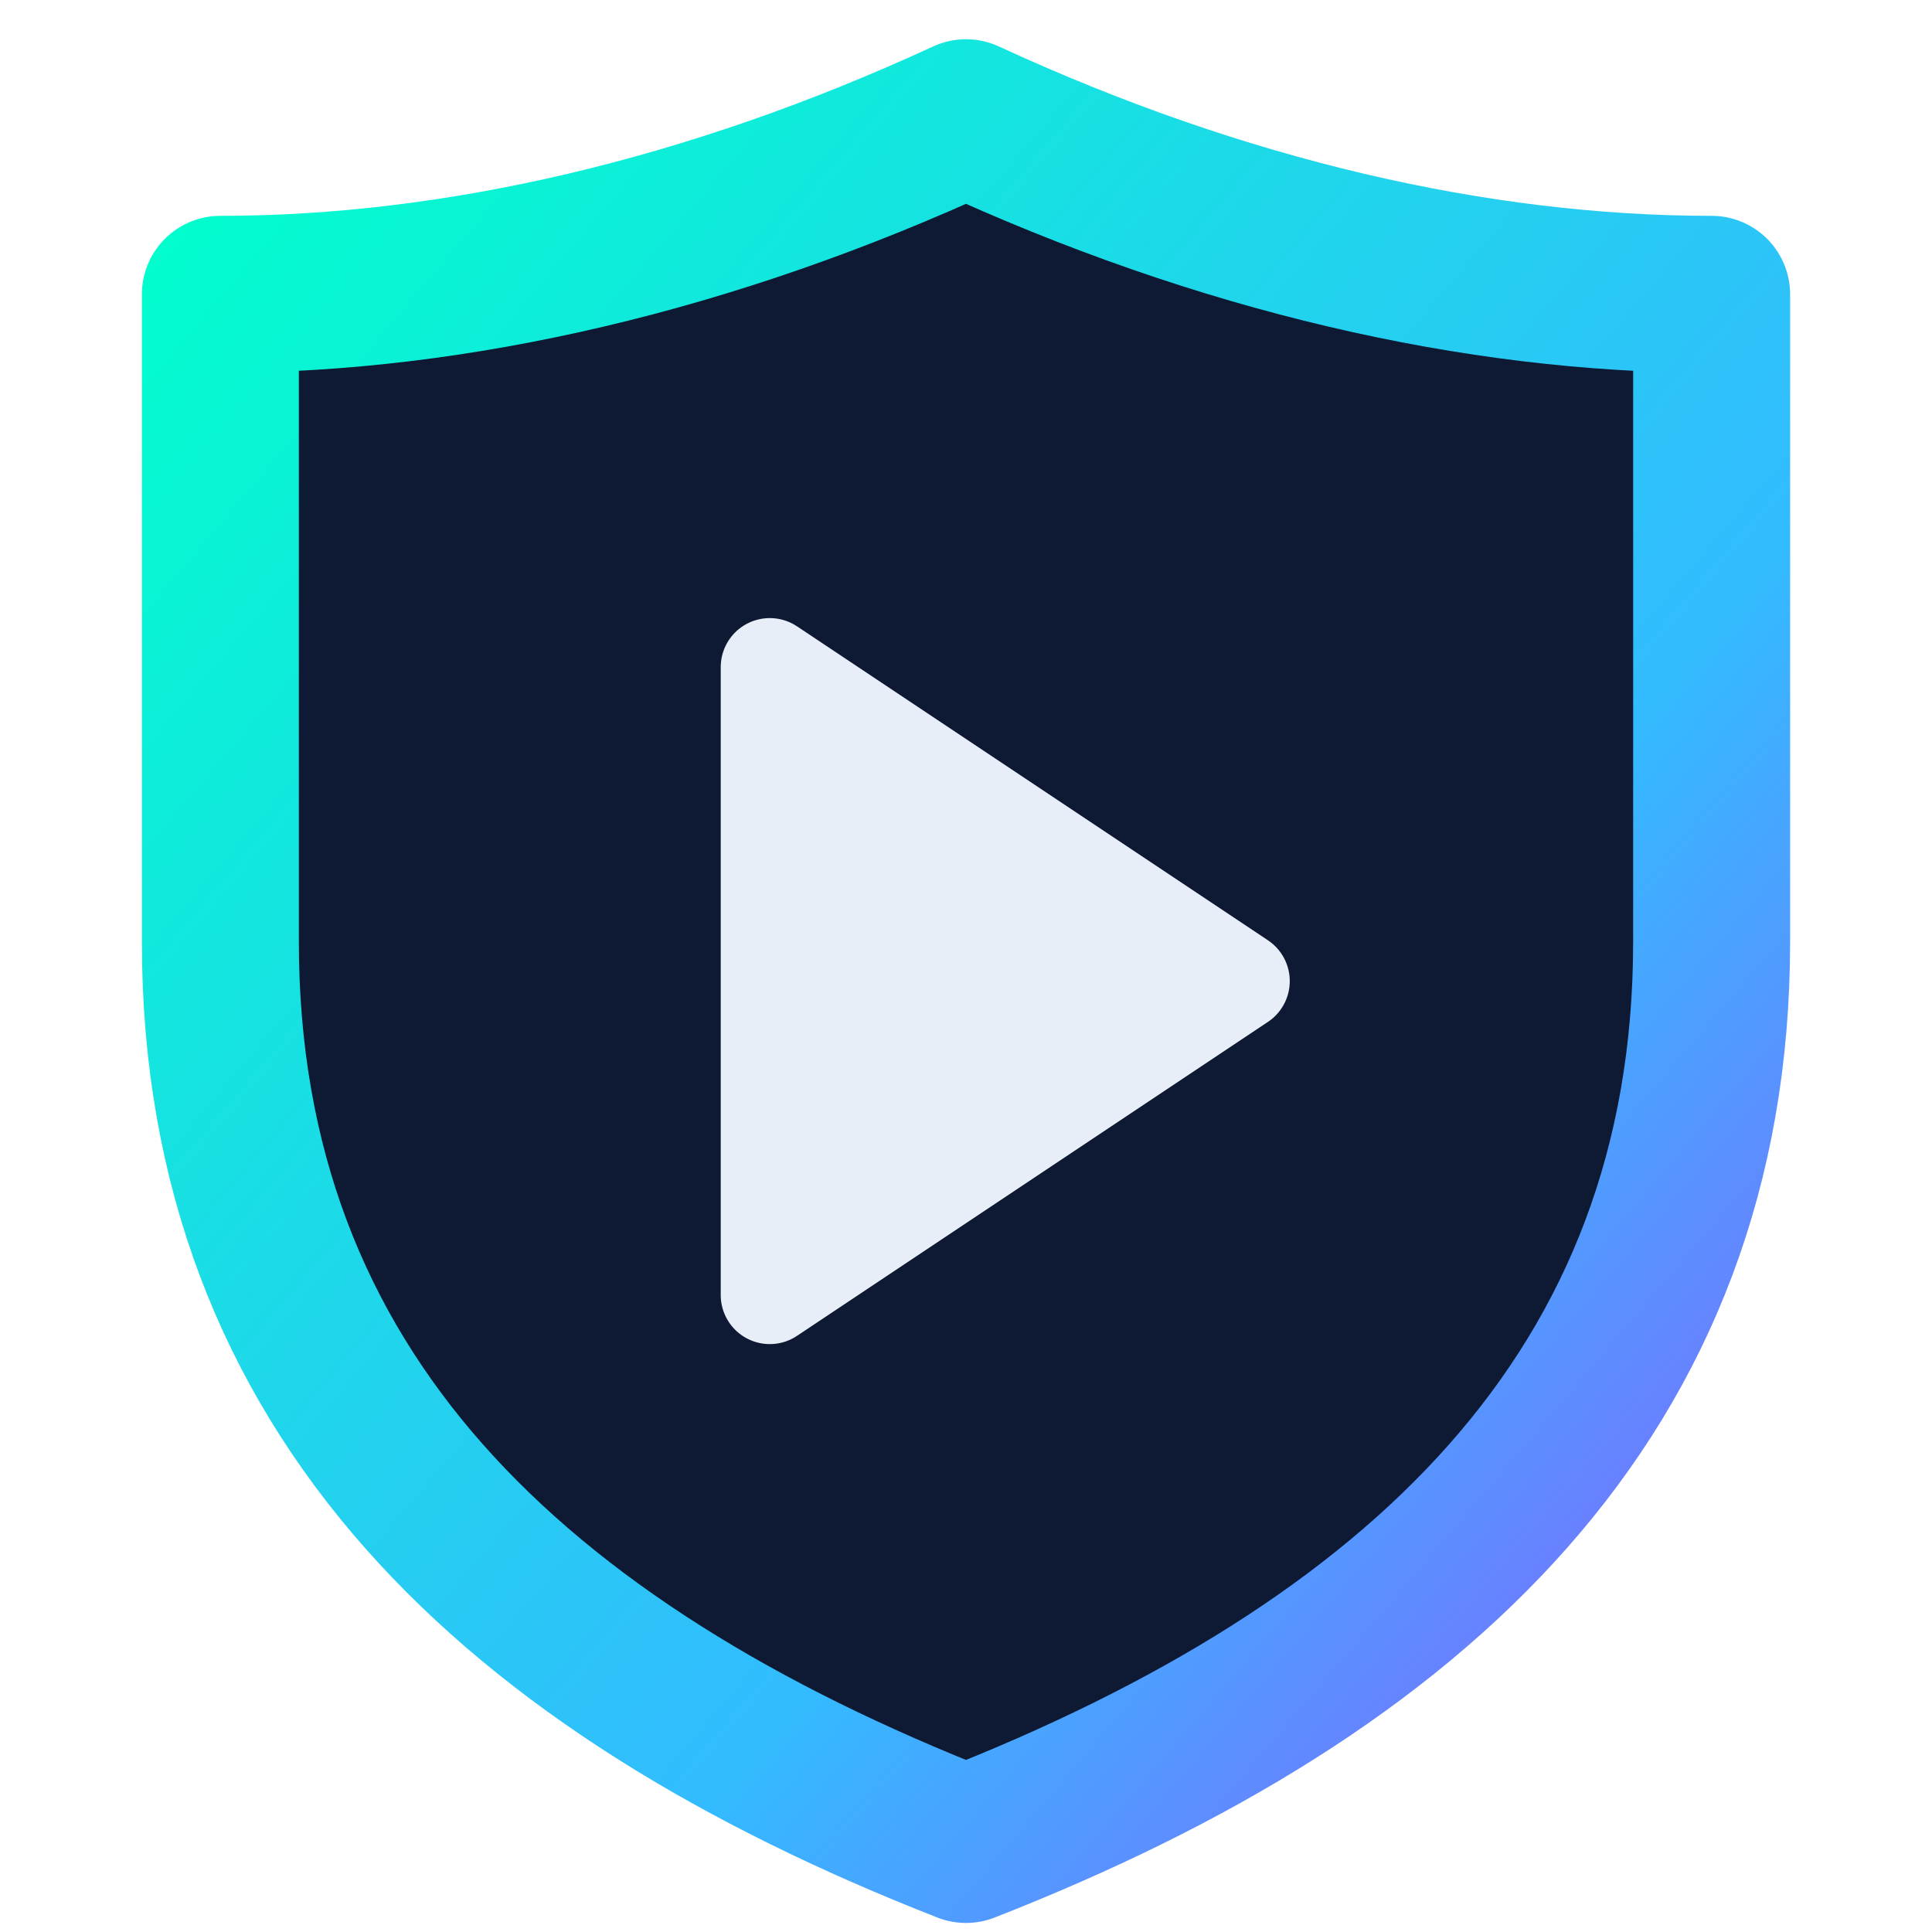
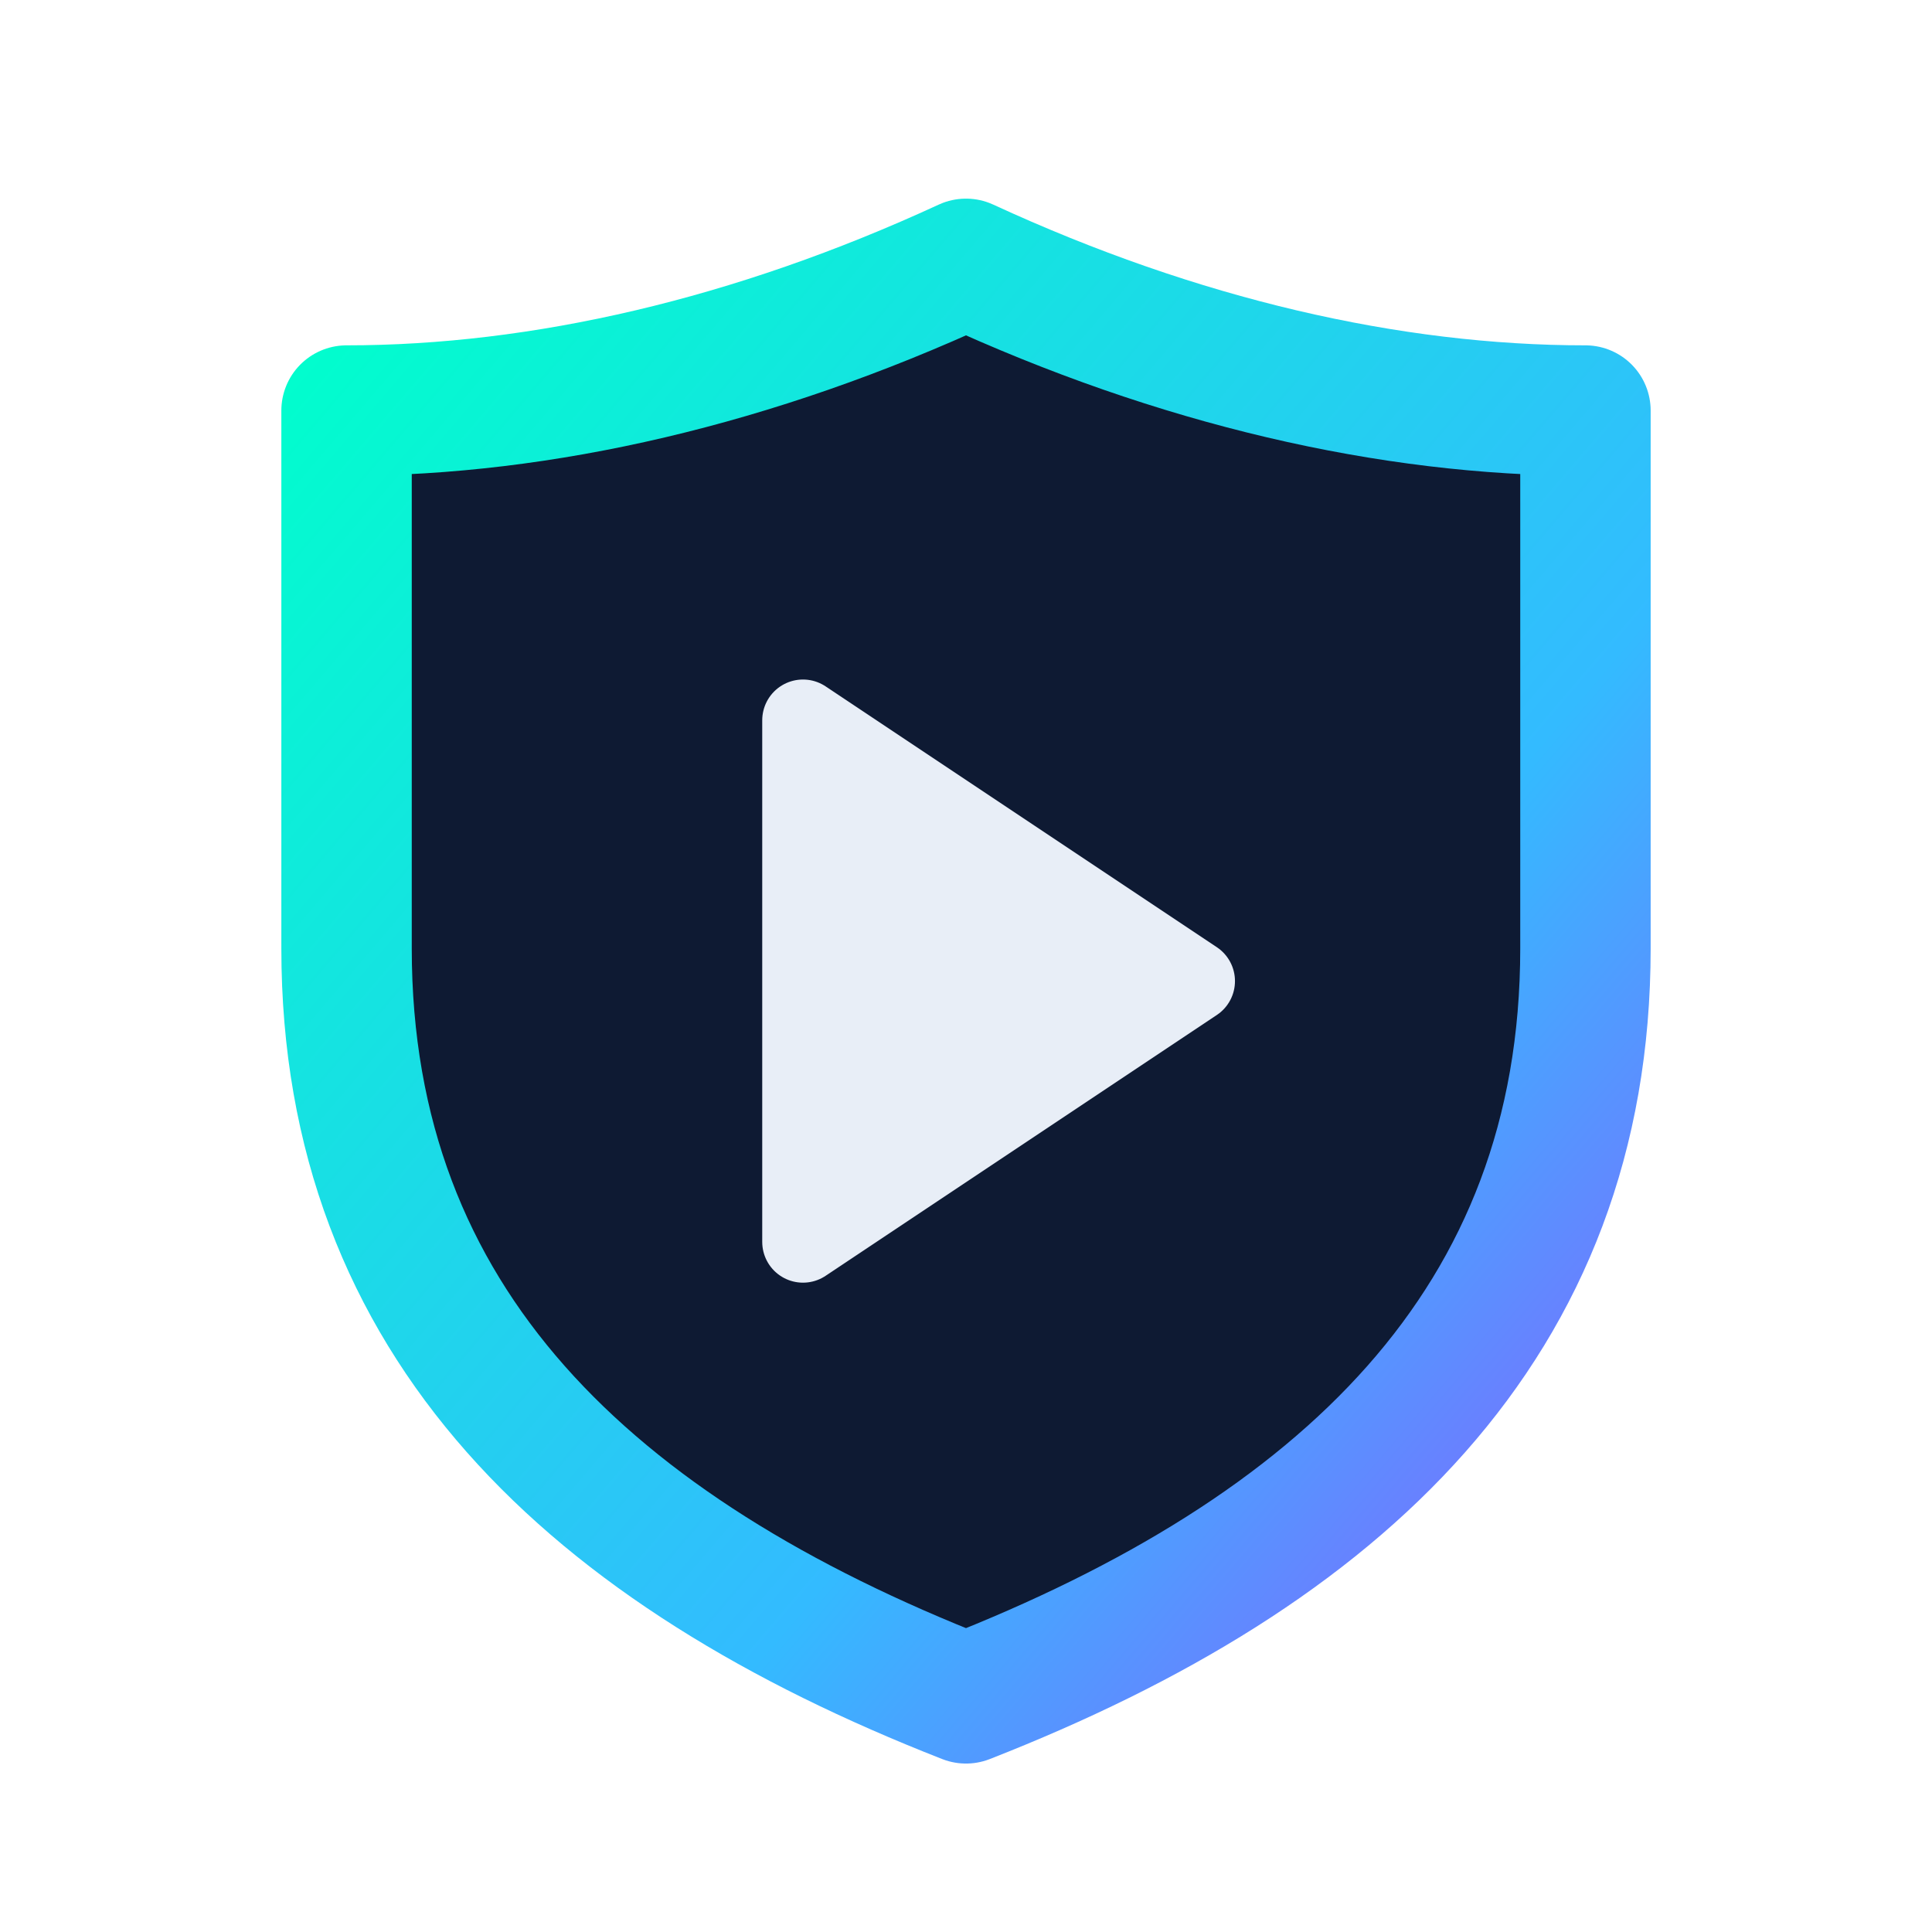
<svg xmlns="http://www.w3.org/2000/svg" width="256" height="256" viewBox="0 0 256 256">
  <defs>
    <linearGradient id="m-colour" x1="0" y1="0" x2="1" y2="1">
      <stop offset="0" stop-color="#00FFCC" />
      <stop offset="0.65" stop-color="#33BBFF" />
      <stop offset="1" stop-color="#8A5CFF" />
    </linearGradient>
  </defs>
-   <g transform="translate(128 130) scale(1.3) translate(-128 -130)">
+   <g transform="translate(128 130) scale(1.08) translate(-128 -130)">
    <path d="M128 42 C 154 54, 180 60, 204 60 L 204 126 C 204 172, 174 200, 128 218 C 82 200, 52 172, 52 126 L 52 60 C 76 60, 102 54, 128 42 Z" fill="#0E1A33" stroke="url(#m-colour)" stroke-width="16" stroke-linejoin="round" />
    <path d="M108 98 L 156 130 L 108 162 Z" fill="#E8EEF7" stroke="#E8EEF7" stroke-width="10" stroke-linejoin="round" />
  </g>
</svg>
